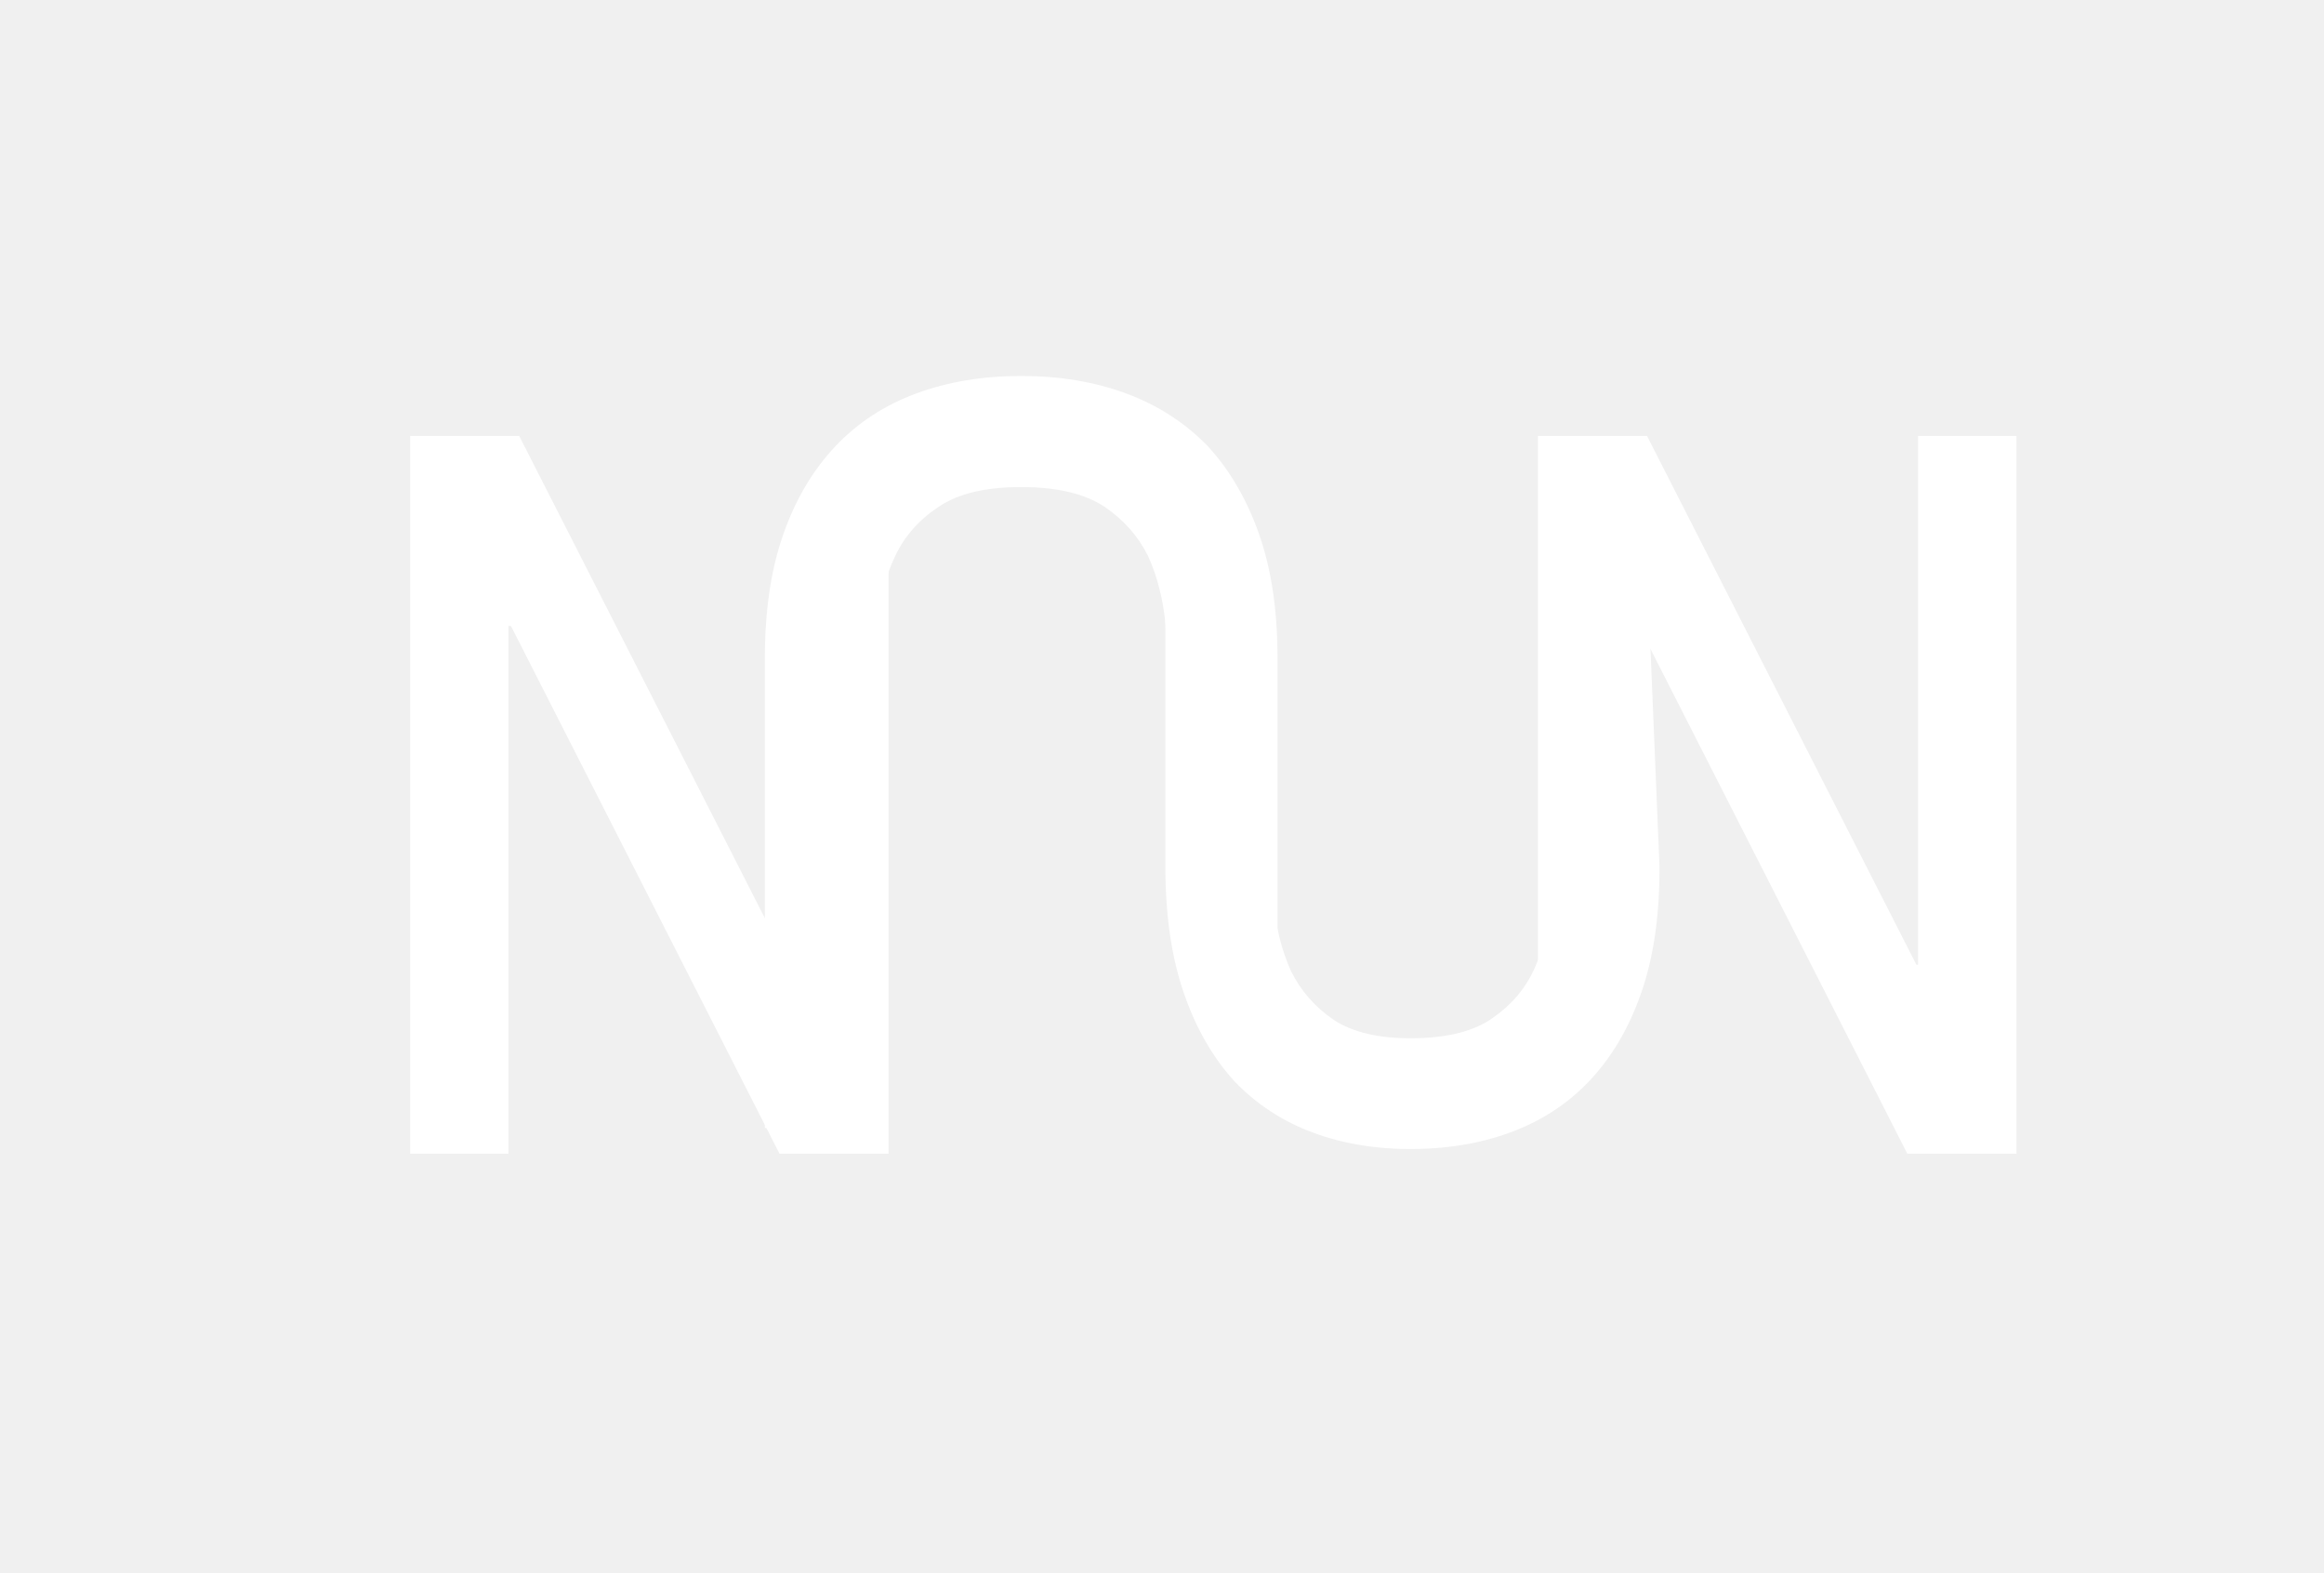
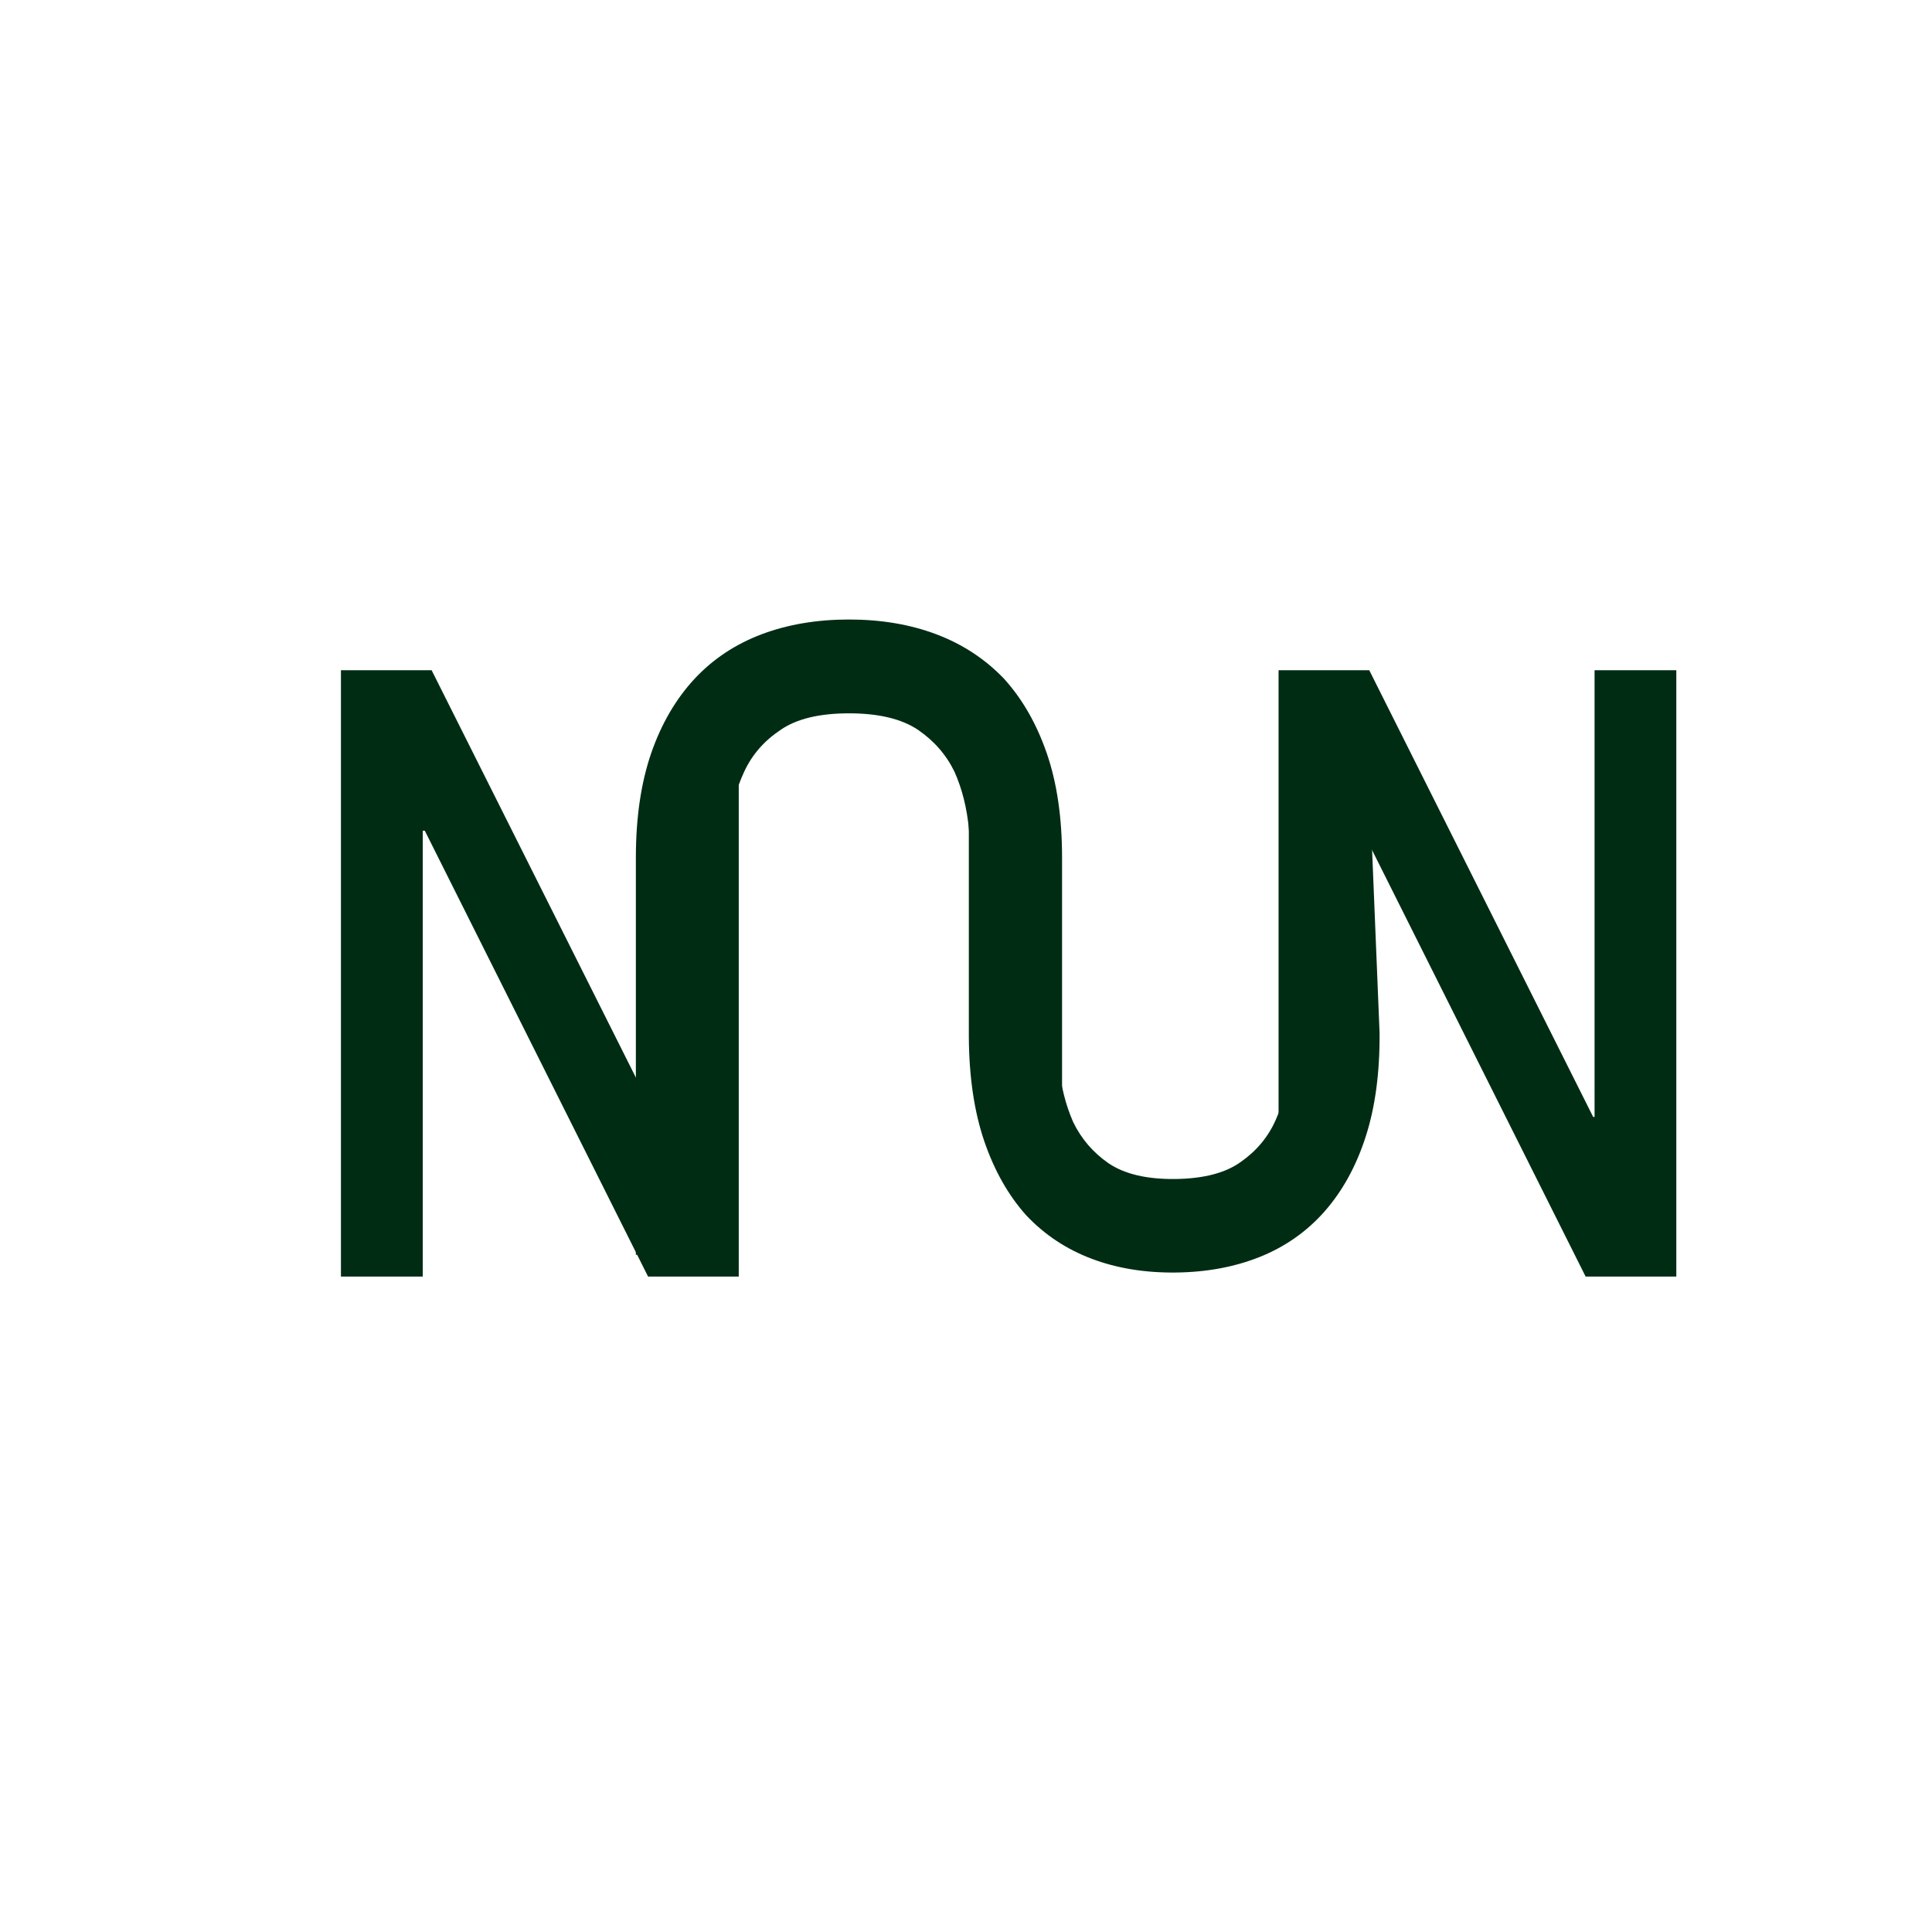
- <svg xmlns="http://www.w3.org/2000/svg" width="68" height="46" viewBox="0 0 68 46" fill="none">
-   <path d="M37.38 31.576L36.134 30.071L34.18 20.48C34.18 19.758 34.155 19.026 34.104 18.283C34.035 17.541 33.865 16.869 33.592 16.267C33.301 15.685 32.875 15.203 32.312 14.822C31.732 14.441 30.921 14.25 29.88 14.25C28.839 14.25 28.037 14.441 27.474 14.822C26.894 15.203 26.467 15.685 26.194 16.267C25.904 16.869 25.733 17.541 25.682 18.283C25.614 19.026 25.58 19.758 25.58 20.48L25.58 33L22.38 33L22.38 19.246C22.38 17.862 22.559 16.658 22.918 15.635C23.276 14.611 23.788 13.749 24.453 13.046C25.102 12.364 25.887 11.853 26.808 11.512C27.73 11.171 28.754 11 29.88 11C31.006 11 32.03 11.171 32.952 11.512C33.873 11.853 34.667 12.364 35.332 13.046C35.981 13.749 36.484 14.611 36.843 15.635C37.201 16.658 37.38 17.862 37.38 19.246L37.38 31.576Z" fill="white" />
-   <path d="M34.099 14L36.122 15.5L37.173 24.216C37.178 24.936 37.209 25.666 37.264 26.405C37.336 27.145 37.506 27.813 37.773 28.409C38.058 28.986 38.473 29.461 39.019 29.835C39.581 30.208 40.363 30.389 41.367 30.377C42.37 30.365 43.141 30.166 43.681 29.78C44.237 29.393 44.644 28.909 44.903 28.326C45.178 27.722 45.337 27.05 45.38 26.31C45.44 25.569 45.467 24.839 45.462 24.119L45.884 13.5L48.066 13.5L48.555 25.312C48.566 26.692 48.403 27.894 48.066 28.918C47.728 29.942 47.242 30.808 46.606 31.516C45.986 32.203 45.234 32.722 44.349 33.072C43.463 33.423 42.478 33.604 41.392 33.617C40.307 33.63 39.319 33.471 38.428 33.142C37.537 32.812 36.768 32.311 36.122 31.639C35.491 30.946 34.999 30.092 34.646 29.076C34.292 28.06 34.11 26.863 34.099 25.483L34.099 14Z" fill="white" />
-   <path d="M12 12.755H15.192L23.074 28.226H23.123L23.582 18.314L26 14.147V33.755H22.808L14.95 18.314H14.877V33.755H12V12.755Z" fill="white" />
-   <path d="M45 12.755H48.192L56.074 28.226H56.123V12.755H59V33.755H55.808L47.95 18.314H47.877L46.104 28.853L45 31.304V12.755Z" fill="white" />
+ <svg xmlns="http://www.w3.org/2000/svg" width="32" height="32" viewBox="0 0 32 32" fill="none">
+   <rect width="32" height="32" fill="white" />
+   <path d="M17.591 20.101L17.005 19.382L16.085 14.795C16.085 14.449 16.073 14.099 16.049 13.744C16.017 13.389 15.937 13.068 15.808 12.78C15.672 12.501 15.471 12.271 15.206 12.089C14.933 11.906 14.552 11.815 14.062 11.815C13.572 11.815 13.194 11.906 12.929 12.089C12.656 12.271 12.456 12.501 12.327 12.78C12.191 13.068 12.11 13.389 12.086 13.744C12.054 14.099 12.038 14.449 12.038 14.795V20.782H10.532V14.205C10.532 13.543 10.617 12.967 10.785 12.477C10.954 11.988 11.195 11.575 11.508 11.239C11.813 10.913 12.182 10.669 12.616 10.505C13.05 10.342 13.532 10.261 14.062 10.261C14.592 10.261 15.073 10.342 15.507 10.505C15.941 10.669 16.314 10.913 16.627 11.239C16.933 11.575 17.169 11.988 17.338 12.477C17.507 12.967 17.591 13.543 17.591 14.205V20.101Z" fill="#002C14" />
+   <path d="M16.047 11.695L16.999 12.413L17.493 16.581C17.496 16.926 17.51 17.274 17.536 17.628C17.57 17.982 17.65 18.301 17.776 18.587C17.91 18.863 18.105 19.09 18.362 19.268C18.627 19.447 18.995 19.533 19.467 19.528C19.939 19.522 20.302 19.427 20.556 19.242C20.818 19.057 21.009 18.825 21.131 18.547C21.26 18.258 21.335 17.937 21.356 17.582C21.384 17.228 21.397 16.879 21.394 16.535L21.593 11.456H22.619L22.85 17.105C22.855 17.765 22.778 18.34 22.619 18.83C22.461 19.32 22.232 19.734 21.933 20.072C21.641 20.401 21.287 20.649 20.87 20.817C20.454 20.984 19.99 21.071 19.479 21.077C18.968 21.083 18.503 21.008 18.084 20.85C17.665 20.692 17.303 20.453 16.999 20.131C16.702 19.8 16.471 19.392 16.304 18.906C16.138 18.42 16.052 17.847 16.047 17.187V11.695Z" fill="#002C14" />
+   <path d="M5.647 11.101H7.149L10.859 18.5H10.882L11.098 13.759L12.236 11.766V21.144H10.734L7.036 13.759H7.002V21.144H5.647V11.101Z" fill="#002C14" />
+   <path d="M21.177 11.101H22.679L26.388 18.5H26.411V11.101H27.765V21.144H26.263L22.565 13.759H22.531L21.696 18.8L21.177 19.972V11.101Z" fill="#002C14" />
</svg>
